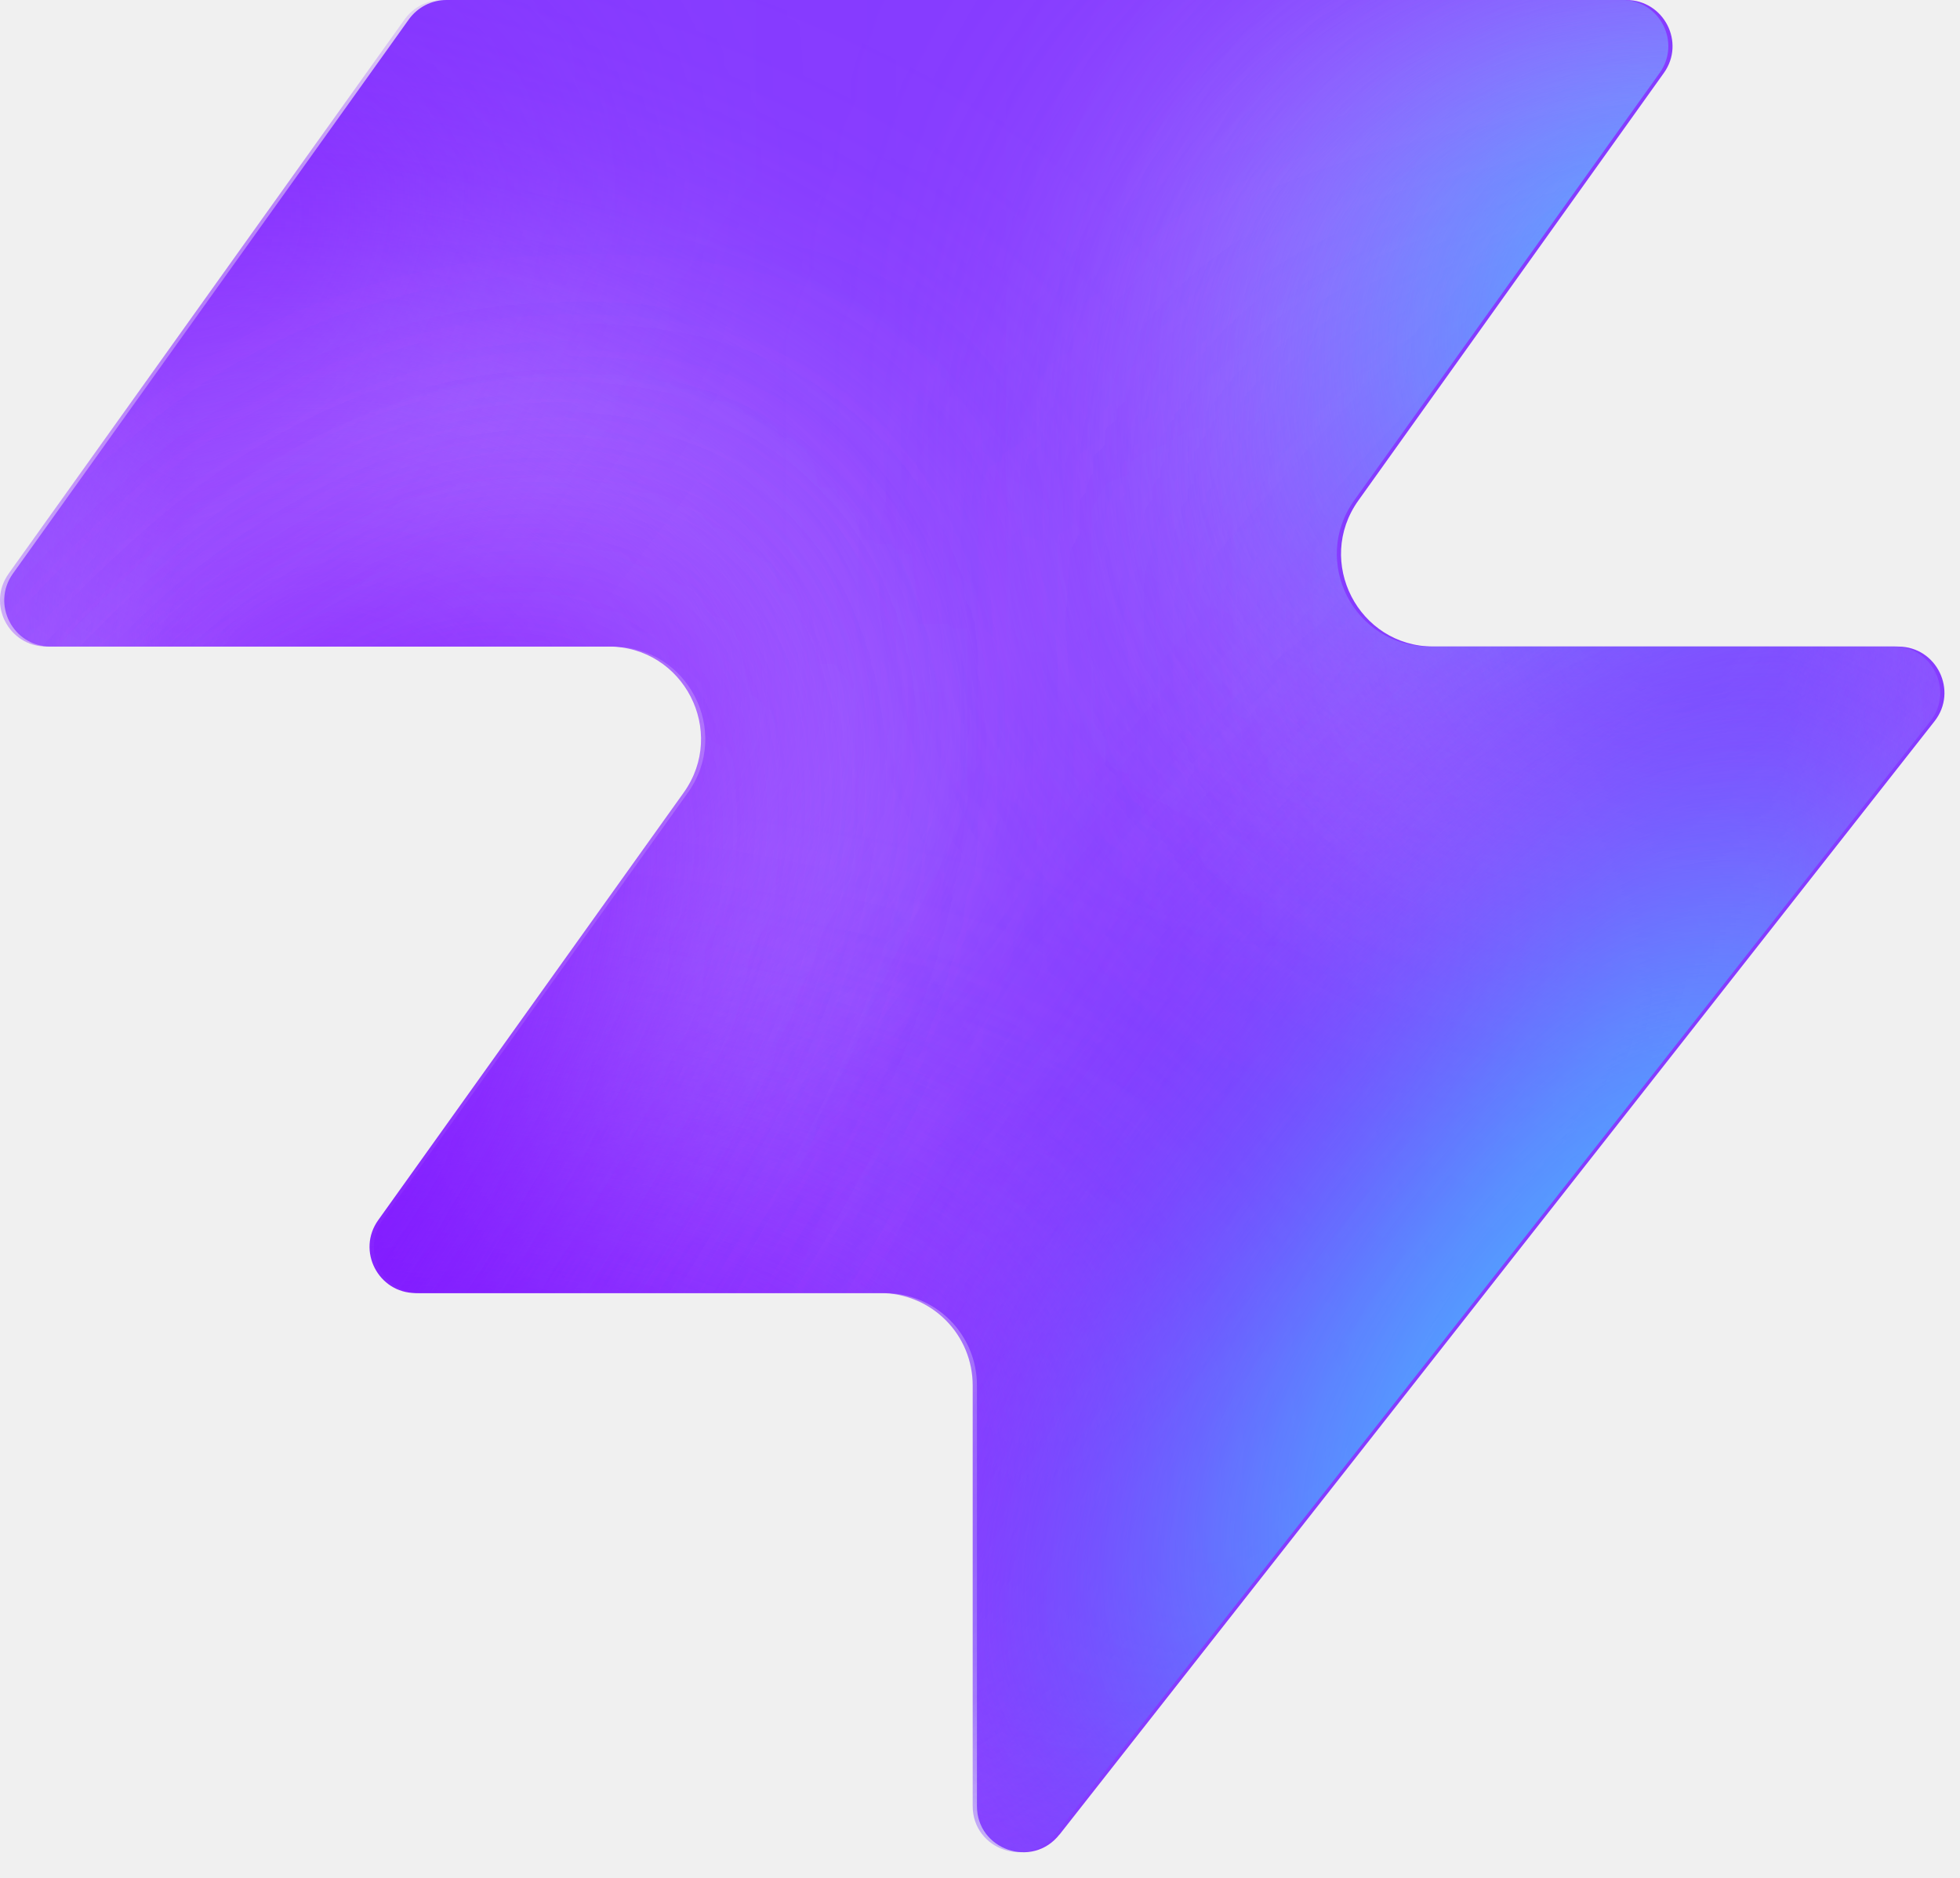
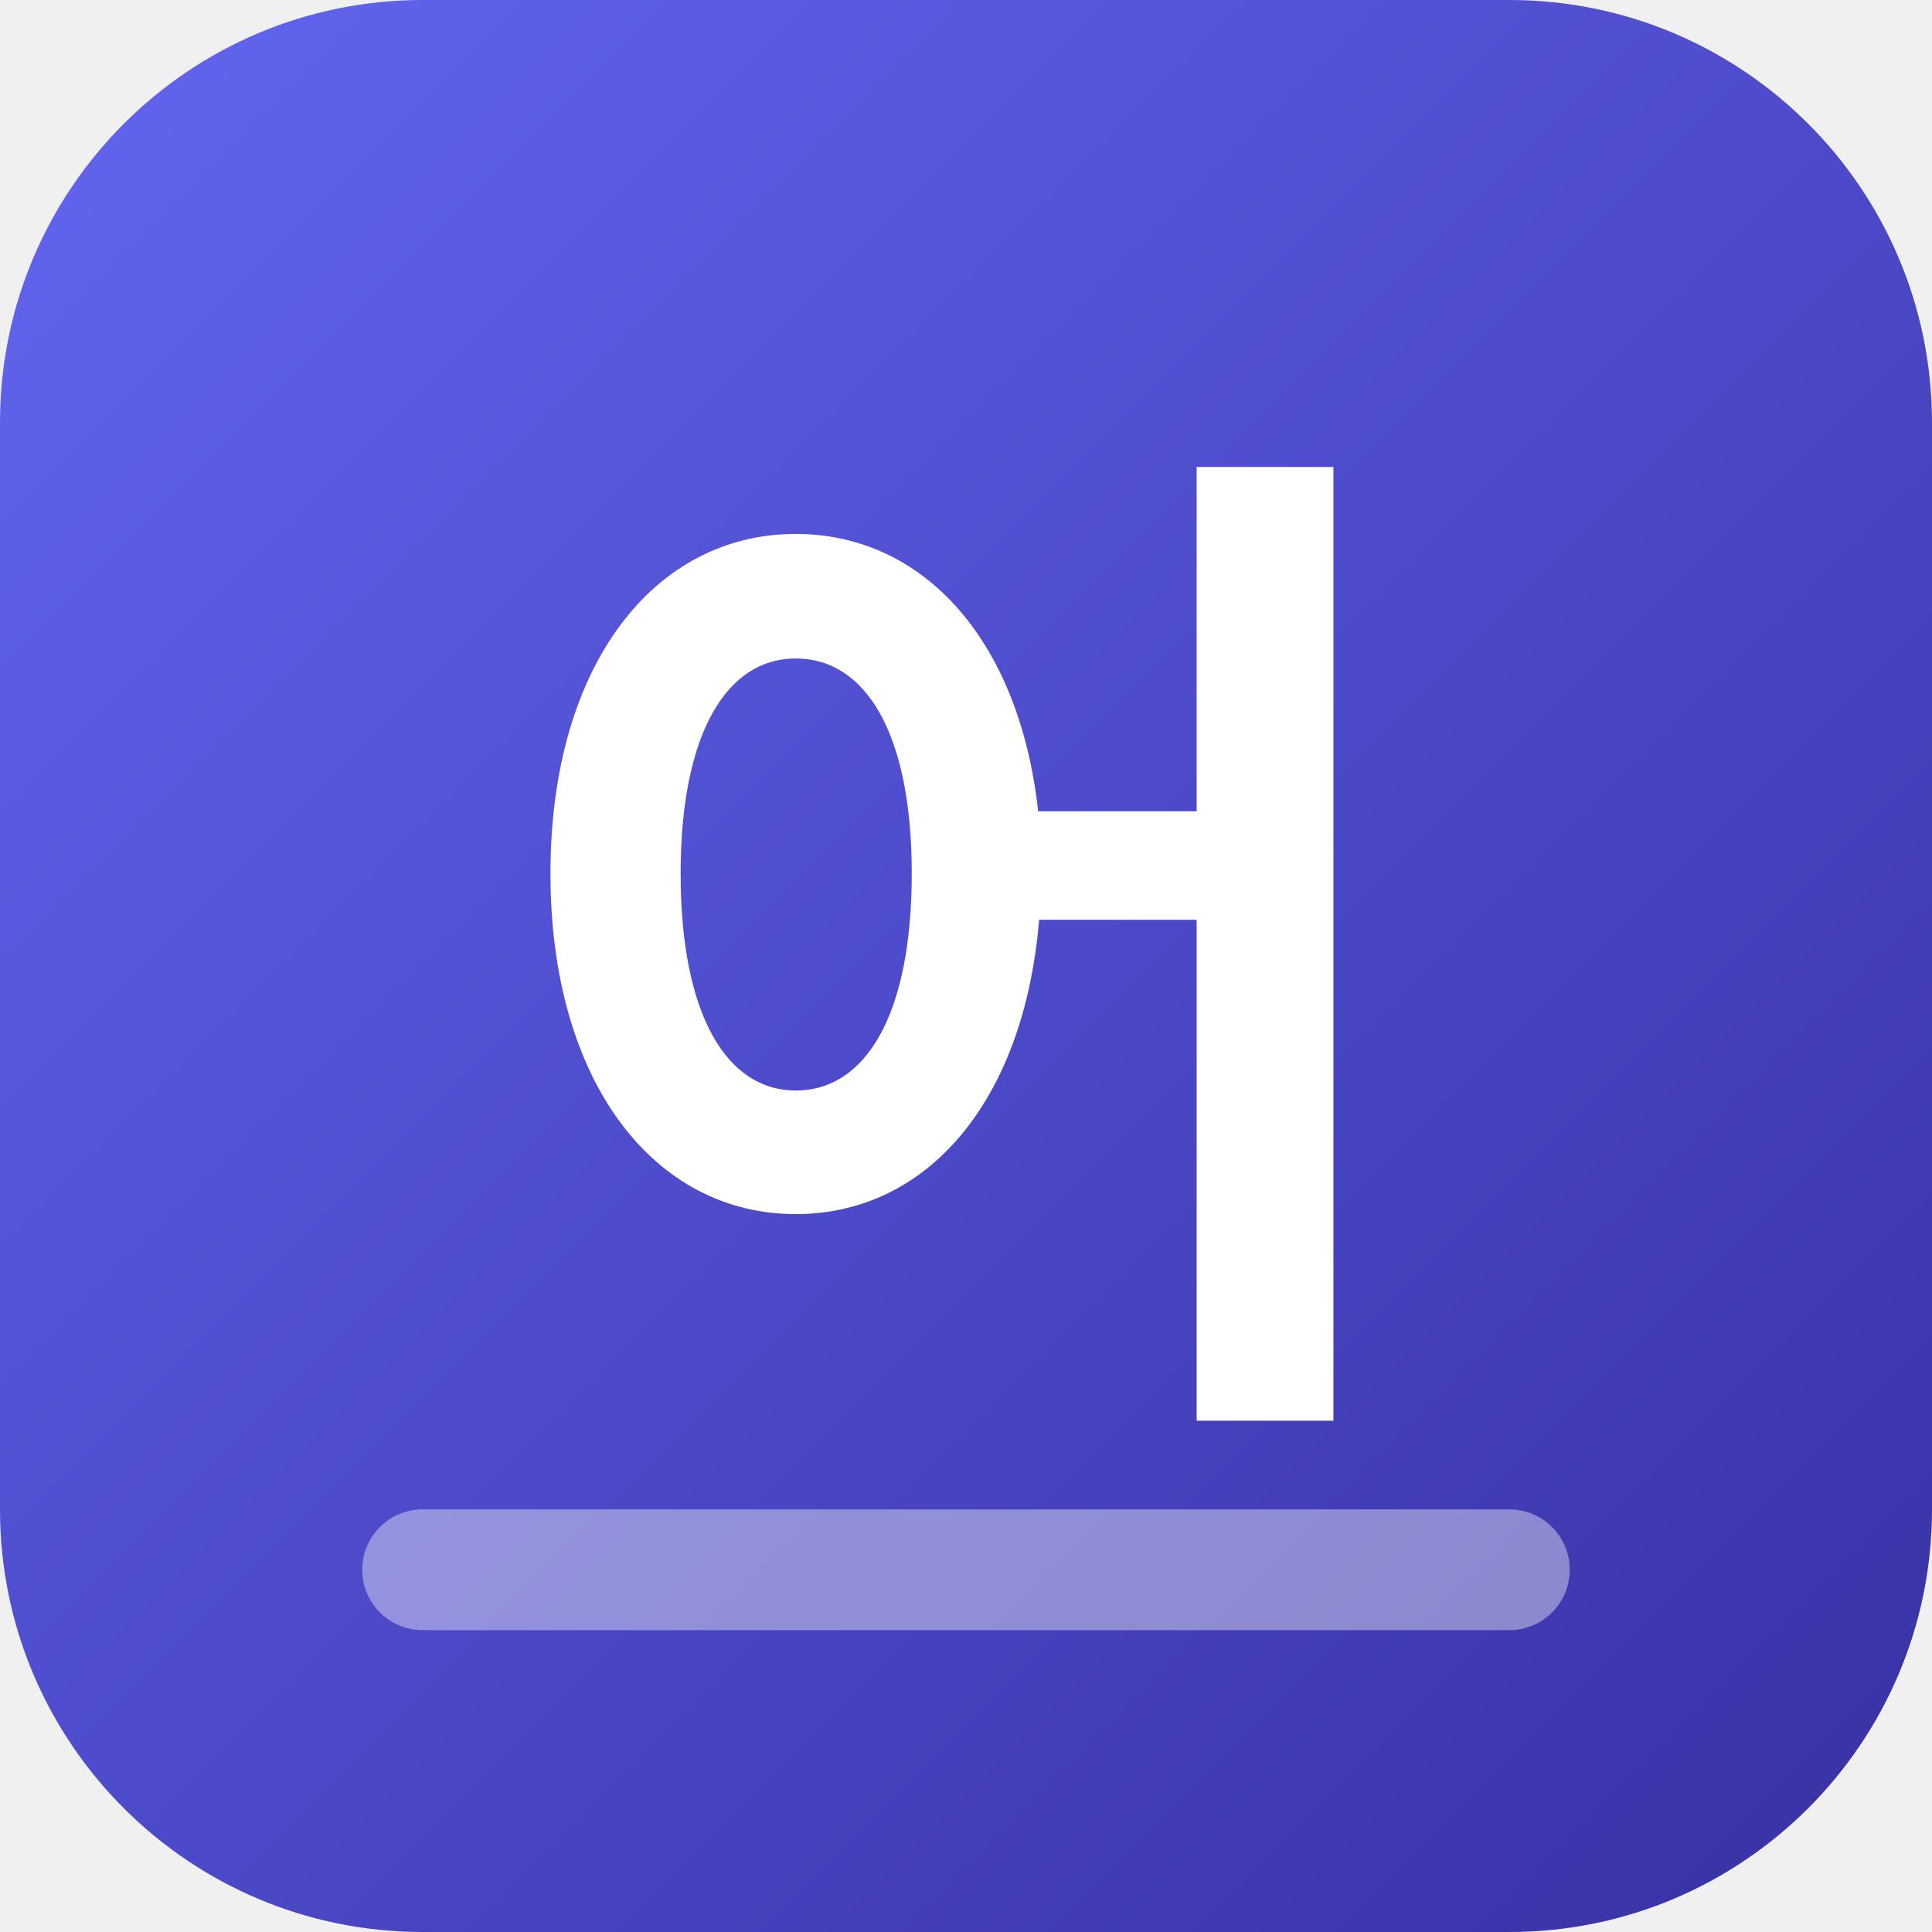
- <svg xmlns="http://www.w3.org/2000/svg" width="48" height="46" fill="none" viewBox="0 0 48 46">
-   <path fill="#863bff" d="M25.946 44.938c-.664.845-2.021.375-2.021-.698V33.937a2.26 2.26 0 0 0-2.262-2.262H10.287c-.92 0-1.456-1.04-.92-1.788l7.48-10.471c1.07-1.497 0-3.578-1.842-3.578H1.237c-.92 0-1.456-1.04-.92-1.788L10.013.474c.214-.297.556-.474.92-.474h28.894c.92 0 1.456 1.04.92 1.788l-7.48 10.471c-1.07 1.498 0 3.579 1.842 3.579h11.377c.943 0 1.473 1.088.89 1.83L25.947 44.94z" style="fill:#863bff;fill:color(display-p3 .525 .23 1);fill-opacity:1" />
-   <mask id="a" width="48" height="46" x="0" y="0" maskUnits="userSpaceOnUse" style="mask-type:alpha">
-     <path fill="#000" d="M25.842 44.938c-.664.844-2.021.375-2.021-.698V33.937a2.26 2.26 0 0 0-2.262-2.262H10.183c-.92 0-1.456-1.04-.92-1.788l7.48-10.471c1.07-1.498 0-3.579-1.842-3.579H1.133c-.92 0-1.456-1.04-.92-1.787L9.91.473c.214-.297.556-.474.92-.474h28.894c.92 0 1.456 1.04.92 1.788l-7.48 10.471c-1.07 1.498 0 3.578 1.842 3.578h11.377c.943 0 1.473 1.088.89 1.832L25.843 44.94z" style="fill:#000;fill-opacity:1" />
-   </mask>
-   <g mask="url(#a)">
-     <g filter="url(#b)">
-       <ellipse cx="5.508" cy="14.704" fill="#ede6ff" rx="5.508" ry="14.704" style="fill:#ede6ff;fill:color(display-p3 .927 .903 1);fill-opacity:1" transform="matrix(.00324 1 1 -.00324 -4.47 31.516)" />
-     </g>
-     <g filter="url(#c)">
-       <ellipse cx="10.399" cy="29.851" fill="#ede6ff" rx="10.399" ry="29.851" style="fill:#ede6ff;fill:color(display-p3 .927 .903 1);fill-opacity:1" transform="matrix(.00324 1 1 -.00324 -39.328 7.883)" />
-     </g>
-     <g filter="url(#d)">
-       <ellipse cx="5.508" cy="30.487" fill="#7e14ff" rx="5.508" ry="30.487" style="fill:#7e14ff;fill:color(display-p3 .492 .077 1);fill-opacity:1" transform="rotate(89.814 -25.913 -14.639)scale(1 -1)" />
-     </g>
-     <g filter="url(#e)">
-       <ellipse cx="5.508" cy="30.599" fill="#7e14ff" rx="5.508" ry="30.599" style="fill:#7e14ff;fill:color(display-p3 .492 .077 1);fill-opacity:1" transform="rotate(89.814 -32.644 -3.334)scale(1 -1)" />
-     </g>
-     <g filter="url(#f)">
-       <ellipse cx="5.508" cy="30.599" fill="#7e14ff" rx="5.508" ry="30.599" style="fill:#7e14ff;fill:color(display-p3 .492 .077 1);fill-opacity:1" transform="matrix(.00324 1 1 -.00324 -34.34 30.47)" />
-     </g>
-     <g filter="url(#g)">
-       <ellipse cx="14.072" cy="22.078" fill="#ede6ff" rx="14.072" ry="22.078" style="fill:#ede6ff;fill:color(display-p3 .927 .903 1);fill-opacity:1" transform="rotate(93.35 24.506 48.493)scale(-1 1)" />
-     </g>
-     <g filter="url(#h)">
-       <ellipse cx="3.47" cy="21.501" fill="#7e14ff" rx="3.47" ry="21.501" style="fill:#7e14ff;fill:color(display-p3 .492 .077 1);fill-opacity:1" transform="rotate(89.009 28.708 47.59)scale(-1 1)" />
-     </g>
-     <g filter="url(#i)">
-       <ellipse cx="3.47" cy="21.501" fill="#7e14ff" rx="3.47" ry="21.501" style="fill:#7e14ff;fill:color(display-p3 .492 .077 1);fill-opacity:1" transform="rotate(89.009 28.708 47.59)scale(-1 1)" />
-     </g>
-     <g filter="url(#j)">
-       <ellipse cx=".387" cy="8.972" fill="#7e14ff" rx="4.407" ry="29.108" style="fill:#7e14ff;fill:color(display-p3 .492 .077 1);fill-opacity:1" transform="rotate(39.51 .387 8.972)" />
-     </g>
-     <g filter="url(#k)">
-       <ellipse cx="47.523" cy="-6.092" fill="#7e14ff" rx="4.407" ry="29.108" style="fill:#7e14ff;fill:color(display-p3 .492 .077 1);fill-opacity:1" transform="rotate(37.892 47.523 -6.092)" />
-     </g>
-     <g filter="url(#l)">
-       <ellipse cx="41.412" cy="6.333" fill="#47bfff" rx="5.971" ry="9.665" style="fill:#47bfff;fill:color(display-p3 .28 .748 1);fill-opacity:1" transform="rotate(37.892 41.412 6.333)" />
-     </g>
-     <g filter="url(#m)">
-       <ellipse cx="-1.879" cy="38.332" fill="#7e14ff" rx="4.407" ry="29.108" style="fill:#7e14ff;fill:color(display-p3 .492 .077 1);fill-opacity:1" transform="rotate(37.892 -1.88 38.332)" />
-     </g>
-     <g filter="url(#n)">
-       <ellipse cx="-1.879" cy="38.332" fill="#7e14ff" rx="4.407" ry="29.108" style="fill:#7e14ff;fill:color(display-p3 .492 .077 1);fill-opacity:1" transform="rotate(37.892 -1.88 38.332)" />
-     </g>
-     <g filter="url(#o)">
-       <ellipse cx="35.651" cy="29.907" fill="#7e14ff" rx="4.407" ry="29.108" style="fill:#7e14ff;fill:color(display-p3 .492 .077 1);fill-opacity:1" transform="rotate(37.892 35.651 29.907)" />
-     </g>
-     <g filter="url(#p)">
-       <ellipse cx="38.418" cy="32.4" fill="#47bfff" rx="5.971" ry="15.297" style="fill:#47bfff;fill:color(display-p3 .28 .748 1);fill-opacity:1" transform="rotate(37.892 38.418 32.4)" />
-     </g>
-   </g>
+ <svg xmlns="http://www.w3.org/2000/svg" viewBox="0 0 32 32">
  <defs>
-     <filter id="b" width="60.045" height="41.654" x="-19.77" y="16.149" color-interpolation-filters="sRGB" filterUnits="userSpaceOnUse">
-       <feFlood flood-opacity="0" result="BackgroundImageFix" />
-       <feBlend in="SourceGraphic" in2="BackgroundImageFix" result="shape" />
-       <feGaussianBlur result="effect1_foregroundBlur_2002_17158" stdDeviation="7.659" />
-     </filter>
-     <filter id="c" width="90.34" height="51.437" x="-54.613" y="-7.533" color-interpolation-filters="sRGB" filterUnits="userSpaceOnUse">
-       <feFlood flood-opacity="0" result="BackgroundImageFix" />
-       <feBlend in="SourceGraphic" in2="BackgroundImageFix" result="shape" />
-       <feGaussianBlur result="effect1_foregroundBlur_2002_17158" stdDeviation="7.659" />
-     </filter>
-     <filter id="d" width="79.355" height="29.4" x="-49.64" y="2.03" color-interpolation-filters="sRGB" filterUnits="userSpaceOnUse">
-       <feFlood flood-opacity="0" result="BackgroundImageFix" />
-       <feBlend in="SourceGraphic" in2="BackgroundImageFix" result="shape" />
-       <feGaussianBlur result="effect1_foregroundBlur_2002_17158" stdDeviation="4.596" />
-     </filter>
-     <filter id="e" width="79.579" height="29.4" x="-45.045" y="20.029" color-interpolation-filters="sRGB" filterUnits="userSpaceOnUse">
-       <feFlood flood-opacity="0" result="BackgroundImageFix" />
-       <feBlend in="SourceGraphic" in2="BackgroundImageFix" result="shape" />
-       <feGaussianBlur result="effect1_foregroundBlur_2002_17158" stdDeviation="4.596" />
-     </filter>
-     <filter id="f" width="79.579" height="29.4" x="-43.513" y="21.178" color-interpolation-filters="sRGB" filterUnits="userSpaceOnUse">
-       <feFlood flood-opacity="0" result="BackgroundImageFix" />
-       <feBlend in="SourceGraphic" in2="BackgroundImageFix" result="shape" />
-       <feGaussianBlur result="effect1_foregroundBlur_2002_17158" stdDeviation="4.596" />
-     </filter>
-     <filter id="g" width="74.749" height="58.852" x="15.756" y="-17.901" color-interpolation-filters="sRGB" filterUnits="userSpaceOnUse">
-       <feFlood flood-opacity="0" result="BackgroundImageFix" />
-       <feBlend in="SourceGraphic" in2="BackgroundImageFix" result="shape" />
-       <feGaussianBlur result="effect1_foregroundBlur_2002_17158" stdDeviation="7.659" />
-     </filter>
-     <filter id="h" width="61.377" height="25.362" x="23.548" y="2.284" color-interpolation-filters="sRGB" filterUnits="userSpaceOnUse">
-       <feFlood flood-opacity="0" result="BackgroundImageFix" />
-       <feBlend in="SourceGraphic" in2="BackgroundImageFix" result="shape" />
-       <feGaussianBlur result="effect1_foregroundBlur_2002_17158" stdDeviation="4.596" />
-     </filter>
-     <filter id="i" width="61.377" height="25.362" x="23.548" y="2.284" color-interpolation-filters="sRGB" filterUnits="userSpaceOnUse">
-       <feFlood flood-opacity="0" result="BackgroundImageFix" />
-       <feBlend in="SourceGraphic" in2="BackgroundImageFix" result="shape" />
-       <feGaussianBlur result="effect1_foregroundBlur_2002_17158" stdDeviation="4.596" />
-     </filter>
-     <filter id="j" width="56.045" height="63.649" x="-27.636" y="-22.853" color-interpolation-filters="sRGB" filterUnits="userSpaceOnUse">
-       <feFlood flood-opacity="0" result="BackgroundImageFix" />
-       <feBlend in="SourceGraphic" in2="BackgroundImageFix" result="shape" />
-       <feGaussianBlur result="effect1_foregroundBlur_2002_17158" stdDeviation="4.596" />
-     </filter>
-     <filter id="k" width="54.814" height="64.646" x="20.116" y="-38.415" color-interpolation-filters="sRGB" filterUnits="userSpaceOnUse">
-       <feFlood flood-opacity="0" result="BackgroundImageFix" />
-       <feBlend in="SourceGraphic" in2="BackgroundImageFix" result="shape" />
-       <feGaussianBlur result="effect1_foregroundBlur_2002_17158" stdDeviation="4.596" />
-     </filter>
-     <filter id="l" width="33.541" height="35.313" x="24.641" y="-11.323" color-interpolation-filters="sRGB" filterUnits="userSpaceOnUse">
-       <feFlood flood-opacity="0" result="BackgroundImageFix" />
-       <feBlend in="SourceGraphic" in2="BackgroundImageFix" result="shape" />
-       <feGaussianBlur result="effect1_foregroundBlur_2002_17158" stdDeviation="4.596" />
-     </filter>
-     <filter id="m" width="54.814" height="64.646" x="-29.286" y="6.009" color-interpolation-filters="sRGB" filterUnits="userSpaceOnUse">
-       <feFlood flood-opacity="0" result="BackgroundImageFix" />
-       <feBlend in="SourceGraphic" in2="BackgroundImageFix" result="shape" />
-       <feGaussianBlur result="effect1_foregroundBlur_2002_17158" stdDeviation="4.596" />
-     </filter>
-     <filter id="n" width="54.814" height="64.646" x="-29.286" y="6.009" color-interpolation-filters="sRGB" filterUnits="userSpaceOnUse">
-       <feFlood flood-opacity="0" result="BackgroundImageFix" />
-       <feBlend in="SourceGraphic" in2="BackgroundImageFix" result="shape" />
-       <feGaussianBlur result="effect1_foregroundBlur_2002_17158" stdDeviation="4.596" />
-     </filter>
-     <filter id="o" width="54.814" height="64.646" x="8.244" y="-2.416" color-interpolation-filters="sRGB" filterUnits="userSpaceOnUse">
-       <feFlood flood-opacity="0" result="BackgroundImageFix" />
-       <feBlend in="SourceGraphic" in2="BackgroundImageFix" result="shape" />
-       <feGaussianBlur result="effect1_foregroundBlur_2002_17158" stdDeviation="4.596" />
-     </filter>
-     <filter id="p" width="39.409" height="43.623" x="18.713" y="10.588" color-interpolation-filters="sRGB" filterUnits="userSpaceOnUse">
-       <feFlood flood-opacity="0" result="BackgroundImageFix" />
-       <feBlend in="SourceGraphic" in2="BackgroundImageFix" result="shape" />
-       <feGaussianBlur result="effect1_foregroundBlur_2002_17158" stdDeviation="4.596" />
-     </filter>
+     <linearGradient id="g" x1="0%" y1="0%" x2="100%" y2="100%">
+       <stop offset="0%" stop-color="#6366f1" />
+       <stop offset="100%" stop-color="#3730a3" />
+     </linearGradient>
  </defs>
+   <rect width="32" height="32" rx="7" fill="url(#g)" />
+   <text x="16" y="22" font-family="Georgia, serif" font-size="17" font-weight="bold" fill="white" text-anchor="middle">어</text>
+   <rect x="6" y="25" width="20" height="2" rx="1" fill="rgba(255,255,255,0.4)" />
</svg>
